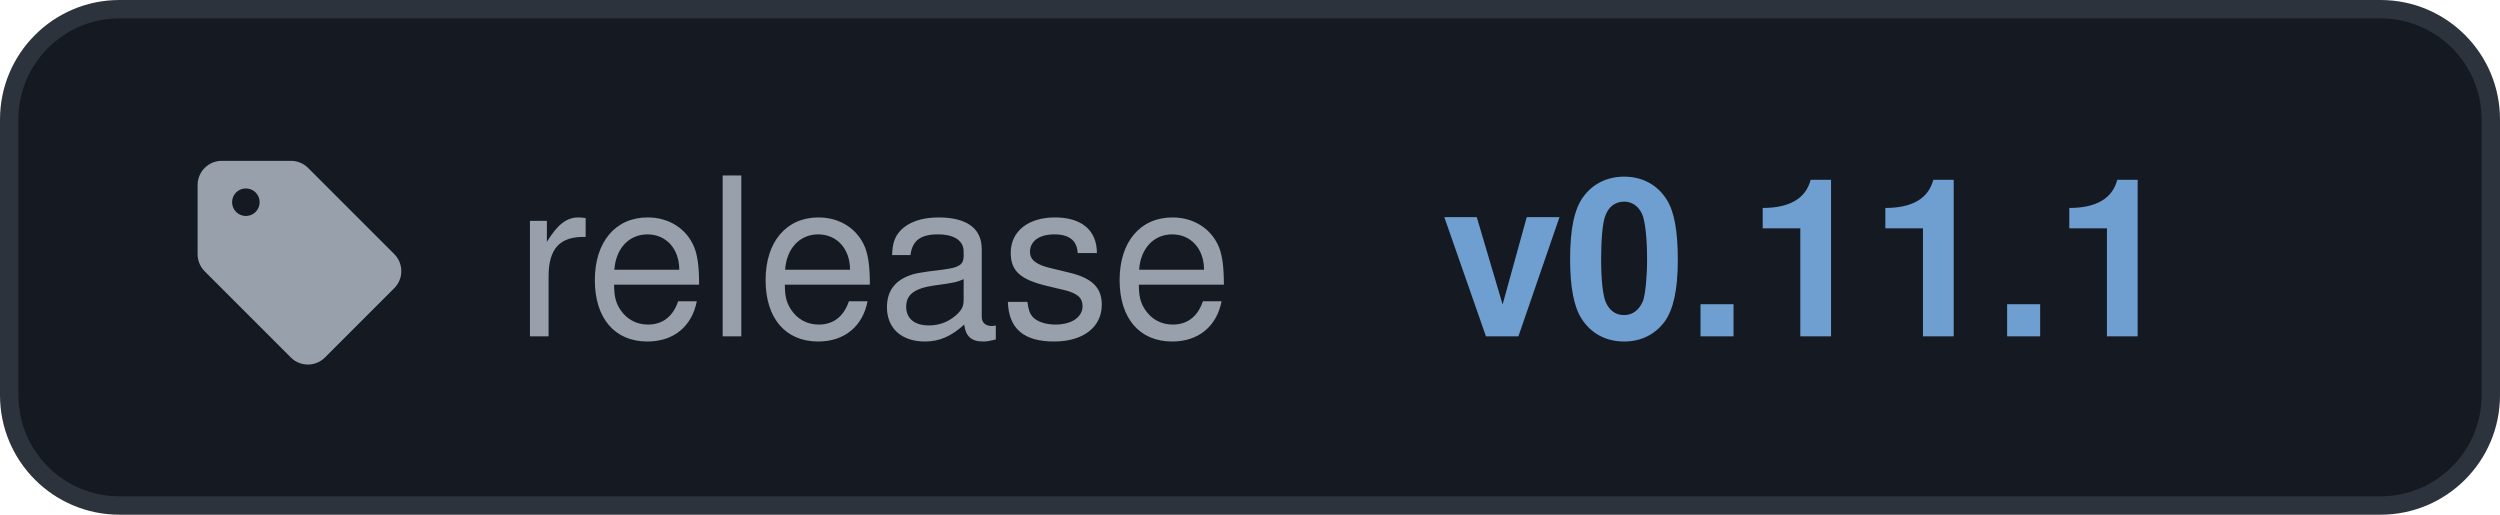
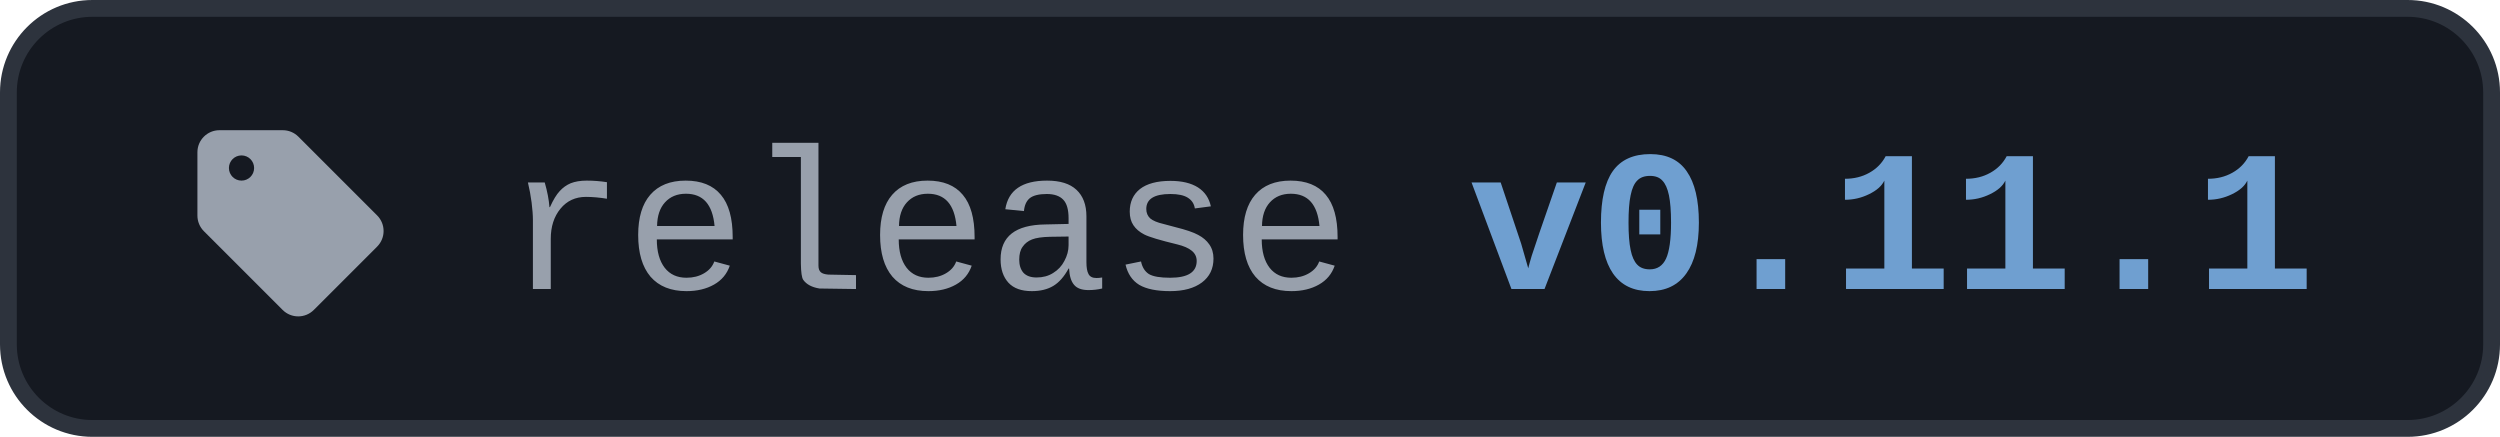
- <svg xmlns="http://www.w3.org/2000/svg" width="136" height="28" viewBox="0 0 136 28" role="img" aria-label="release: v0.11.1">
-   <rect x=".5" y=".5" width="135" height="27" rx="6" fill="#151921" stroke="#2d333d" />
-   <g transform="translate(10.0 8.0) scale(0.75)">
+ <svg xmlns="http://www.w3.org/2000/svg" width="148.8" height="26" viewBox="0 0 148.8 26" role="img" aria-label="release: v0.11.1">
+   <rect x=".5" y=".5" width="147.8" height="25" rx="5" fill="#151921" stroke="#2d333d" />
+   <g transform="translate(11 7) scale(0.75)">
    <path fill="#98a0ac" d="M1 7.775V2.75C1 1.784 1.784 1 2.75 1h5.025c.464 0 .91.184 1.238.513l6.25 6.25a1.75 1.75 0 0 1 0 2.474l-5.026 5.026a1.75 1.75 0 0 1-2.474 0l-6.25-6.25A1.752 1.752 0 0 1 1 7.775ZM4.5 5a1 1 0 1 0 0-2 1 1 0 0 0 0 2Z" />
  </g>
-   <text x="28.0" y="18.3" textLength="44.4" lengthAdjust="spacingAndGlyphs" fill="#98a0ac" font-family="-apple-system,BlinkMacSystemFont,Segoe UI,Helvetica,Arial,sans-serif" font-size="12">release</text>
-   <text x="78.4" y="18.3" textLength="47.9" lengthAdjust="spacingAndGlyphs" fill="#6f9fd0" font-family="-apple-system,BlinkMacSystemFont,Segoe UI,Helvetica,Arial,sans-serif" font-size="12" font-weight="600">v0.11.1</text>
+   <text x="30" y="17.2" textLength="50.4" lengthAdjust="spacing" fill="#98a0ac" font-family="ui-monospace,SFMono-Regular,SF Mono,Menlo,Consolas,Liberation Mono,monospace" font-size="12" font-weight="400" xml:space="preserve">release</text>
+   <text x="87.4" y="17.2" textLength="50.4" lengthAdjust="spacing" fill="#6f9fd0" font-family="ui-monospace,SFMono-Regular,SF Mono,Menlo,Consolas,Liberation Mono,monospace" font-size="12" font-weight="700" xml:space="preserve">v0.11.1</text>
</svg>
